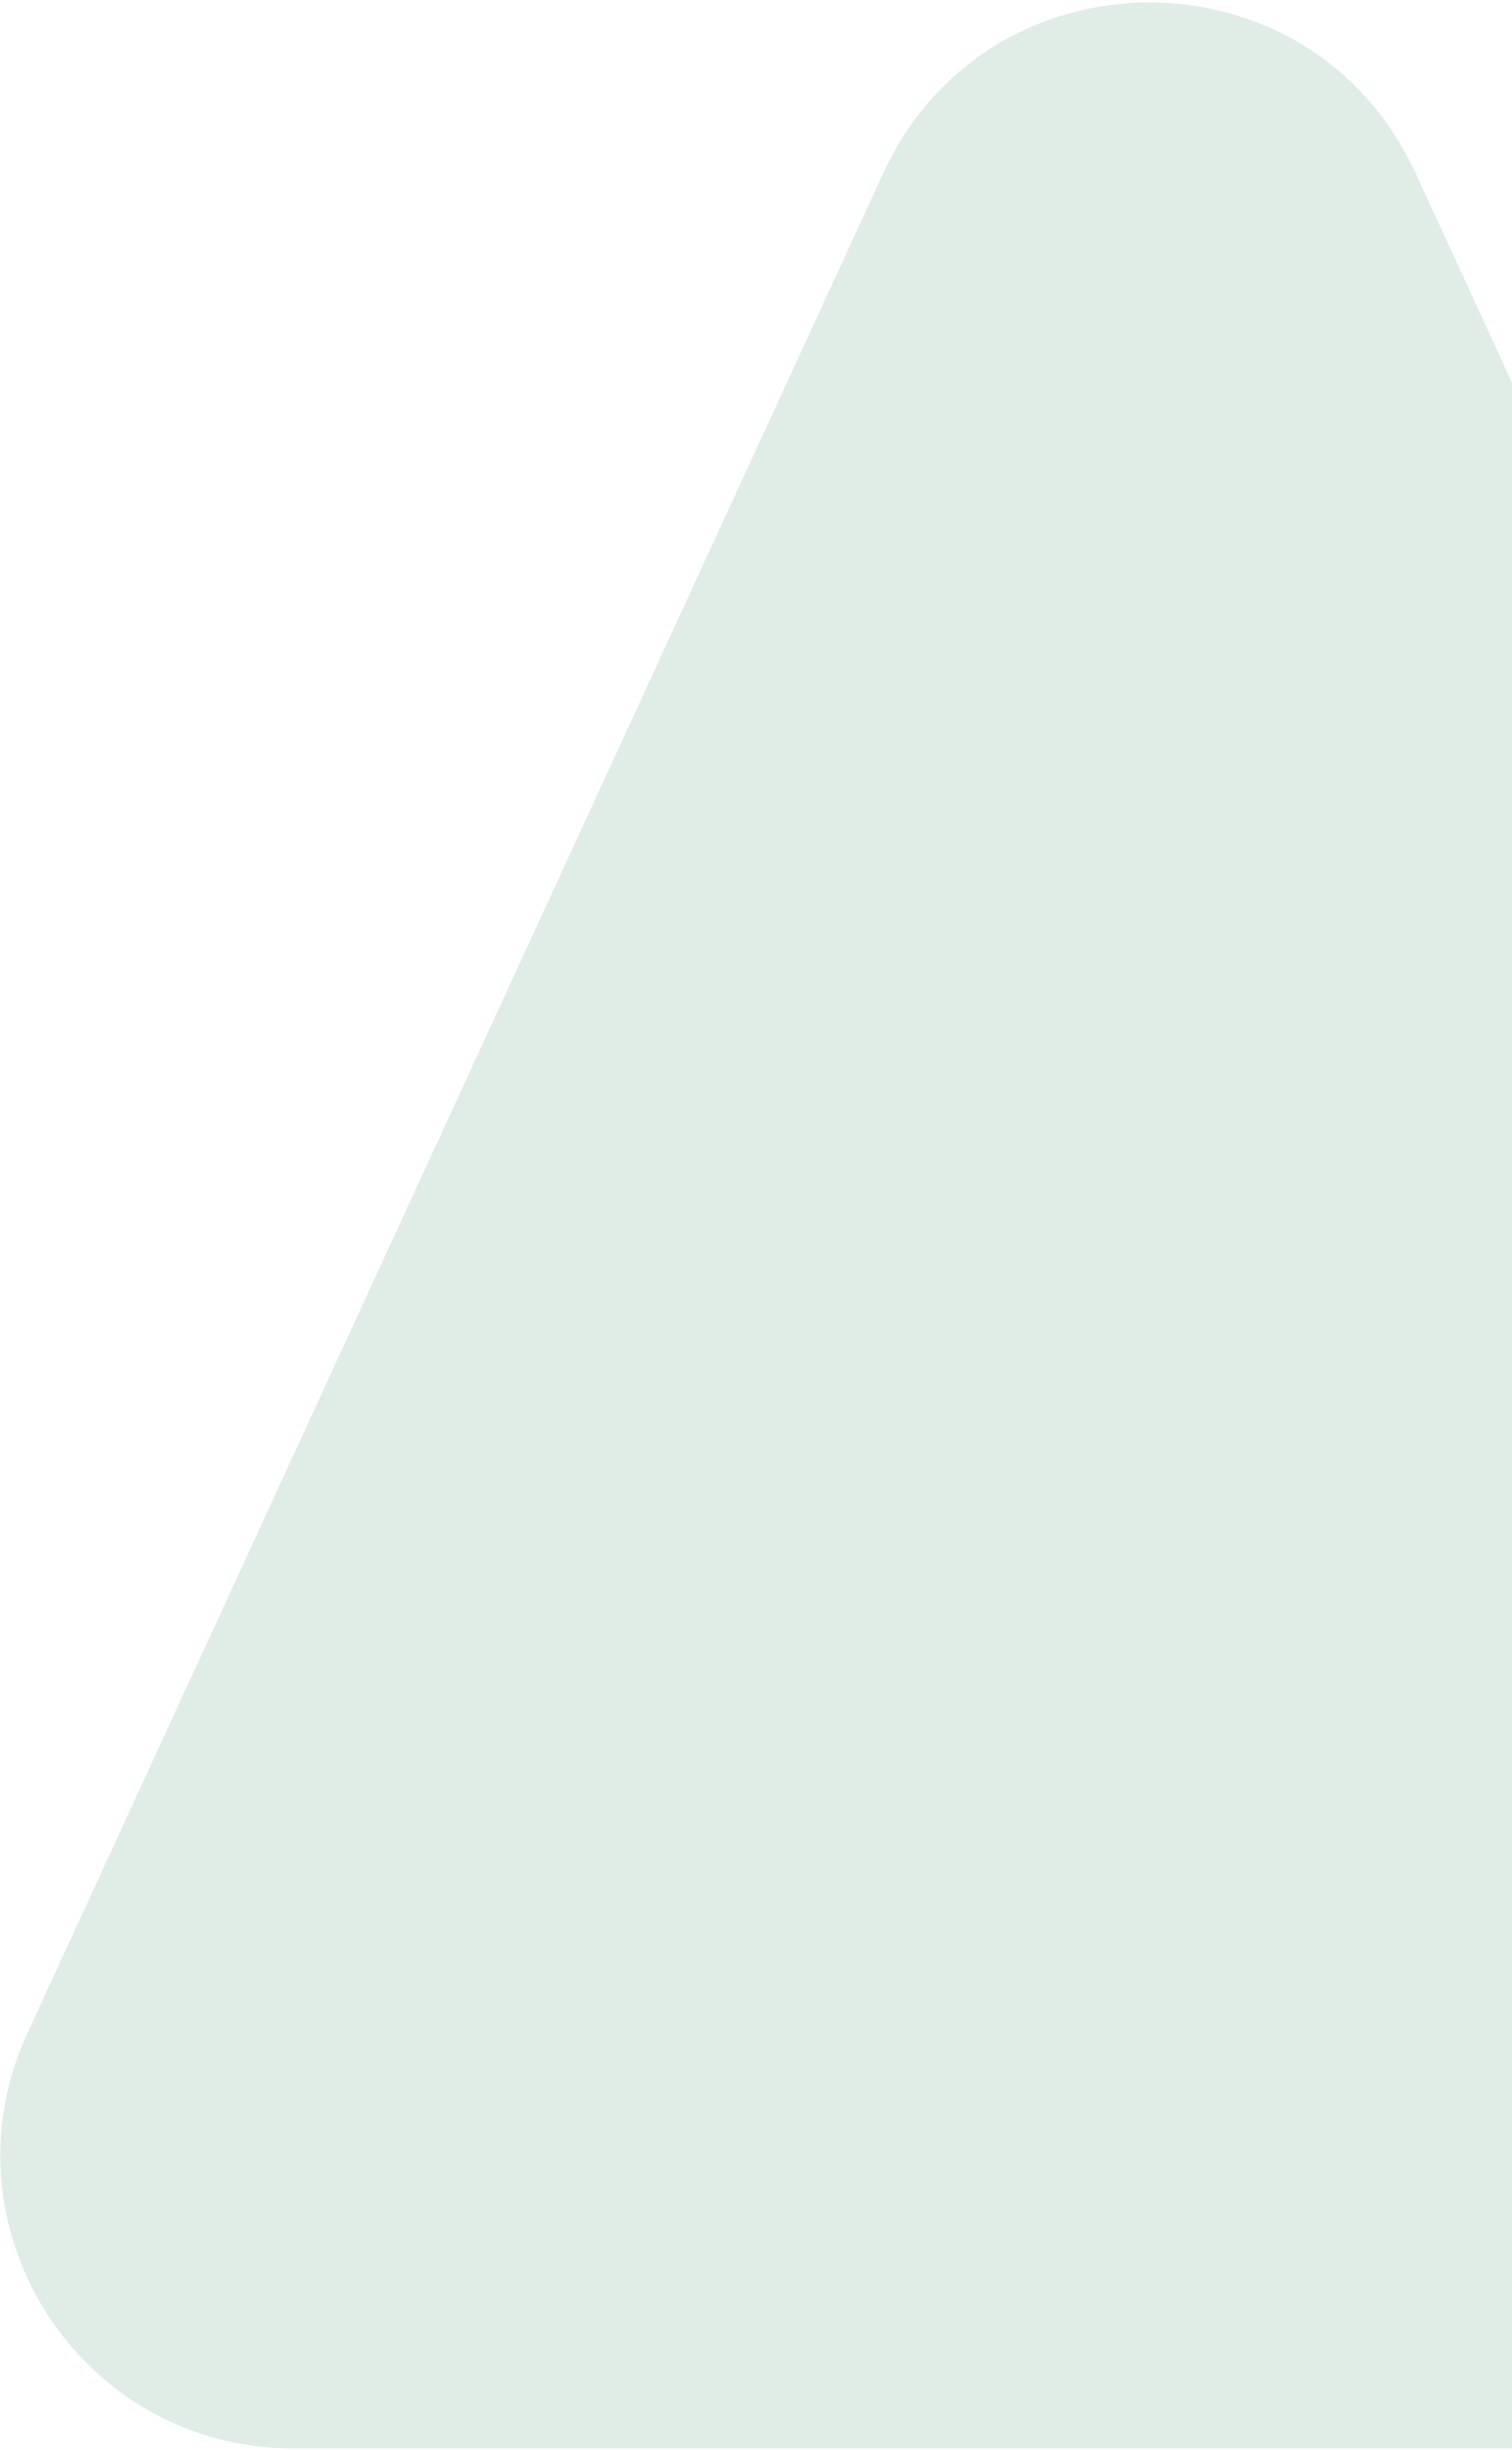
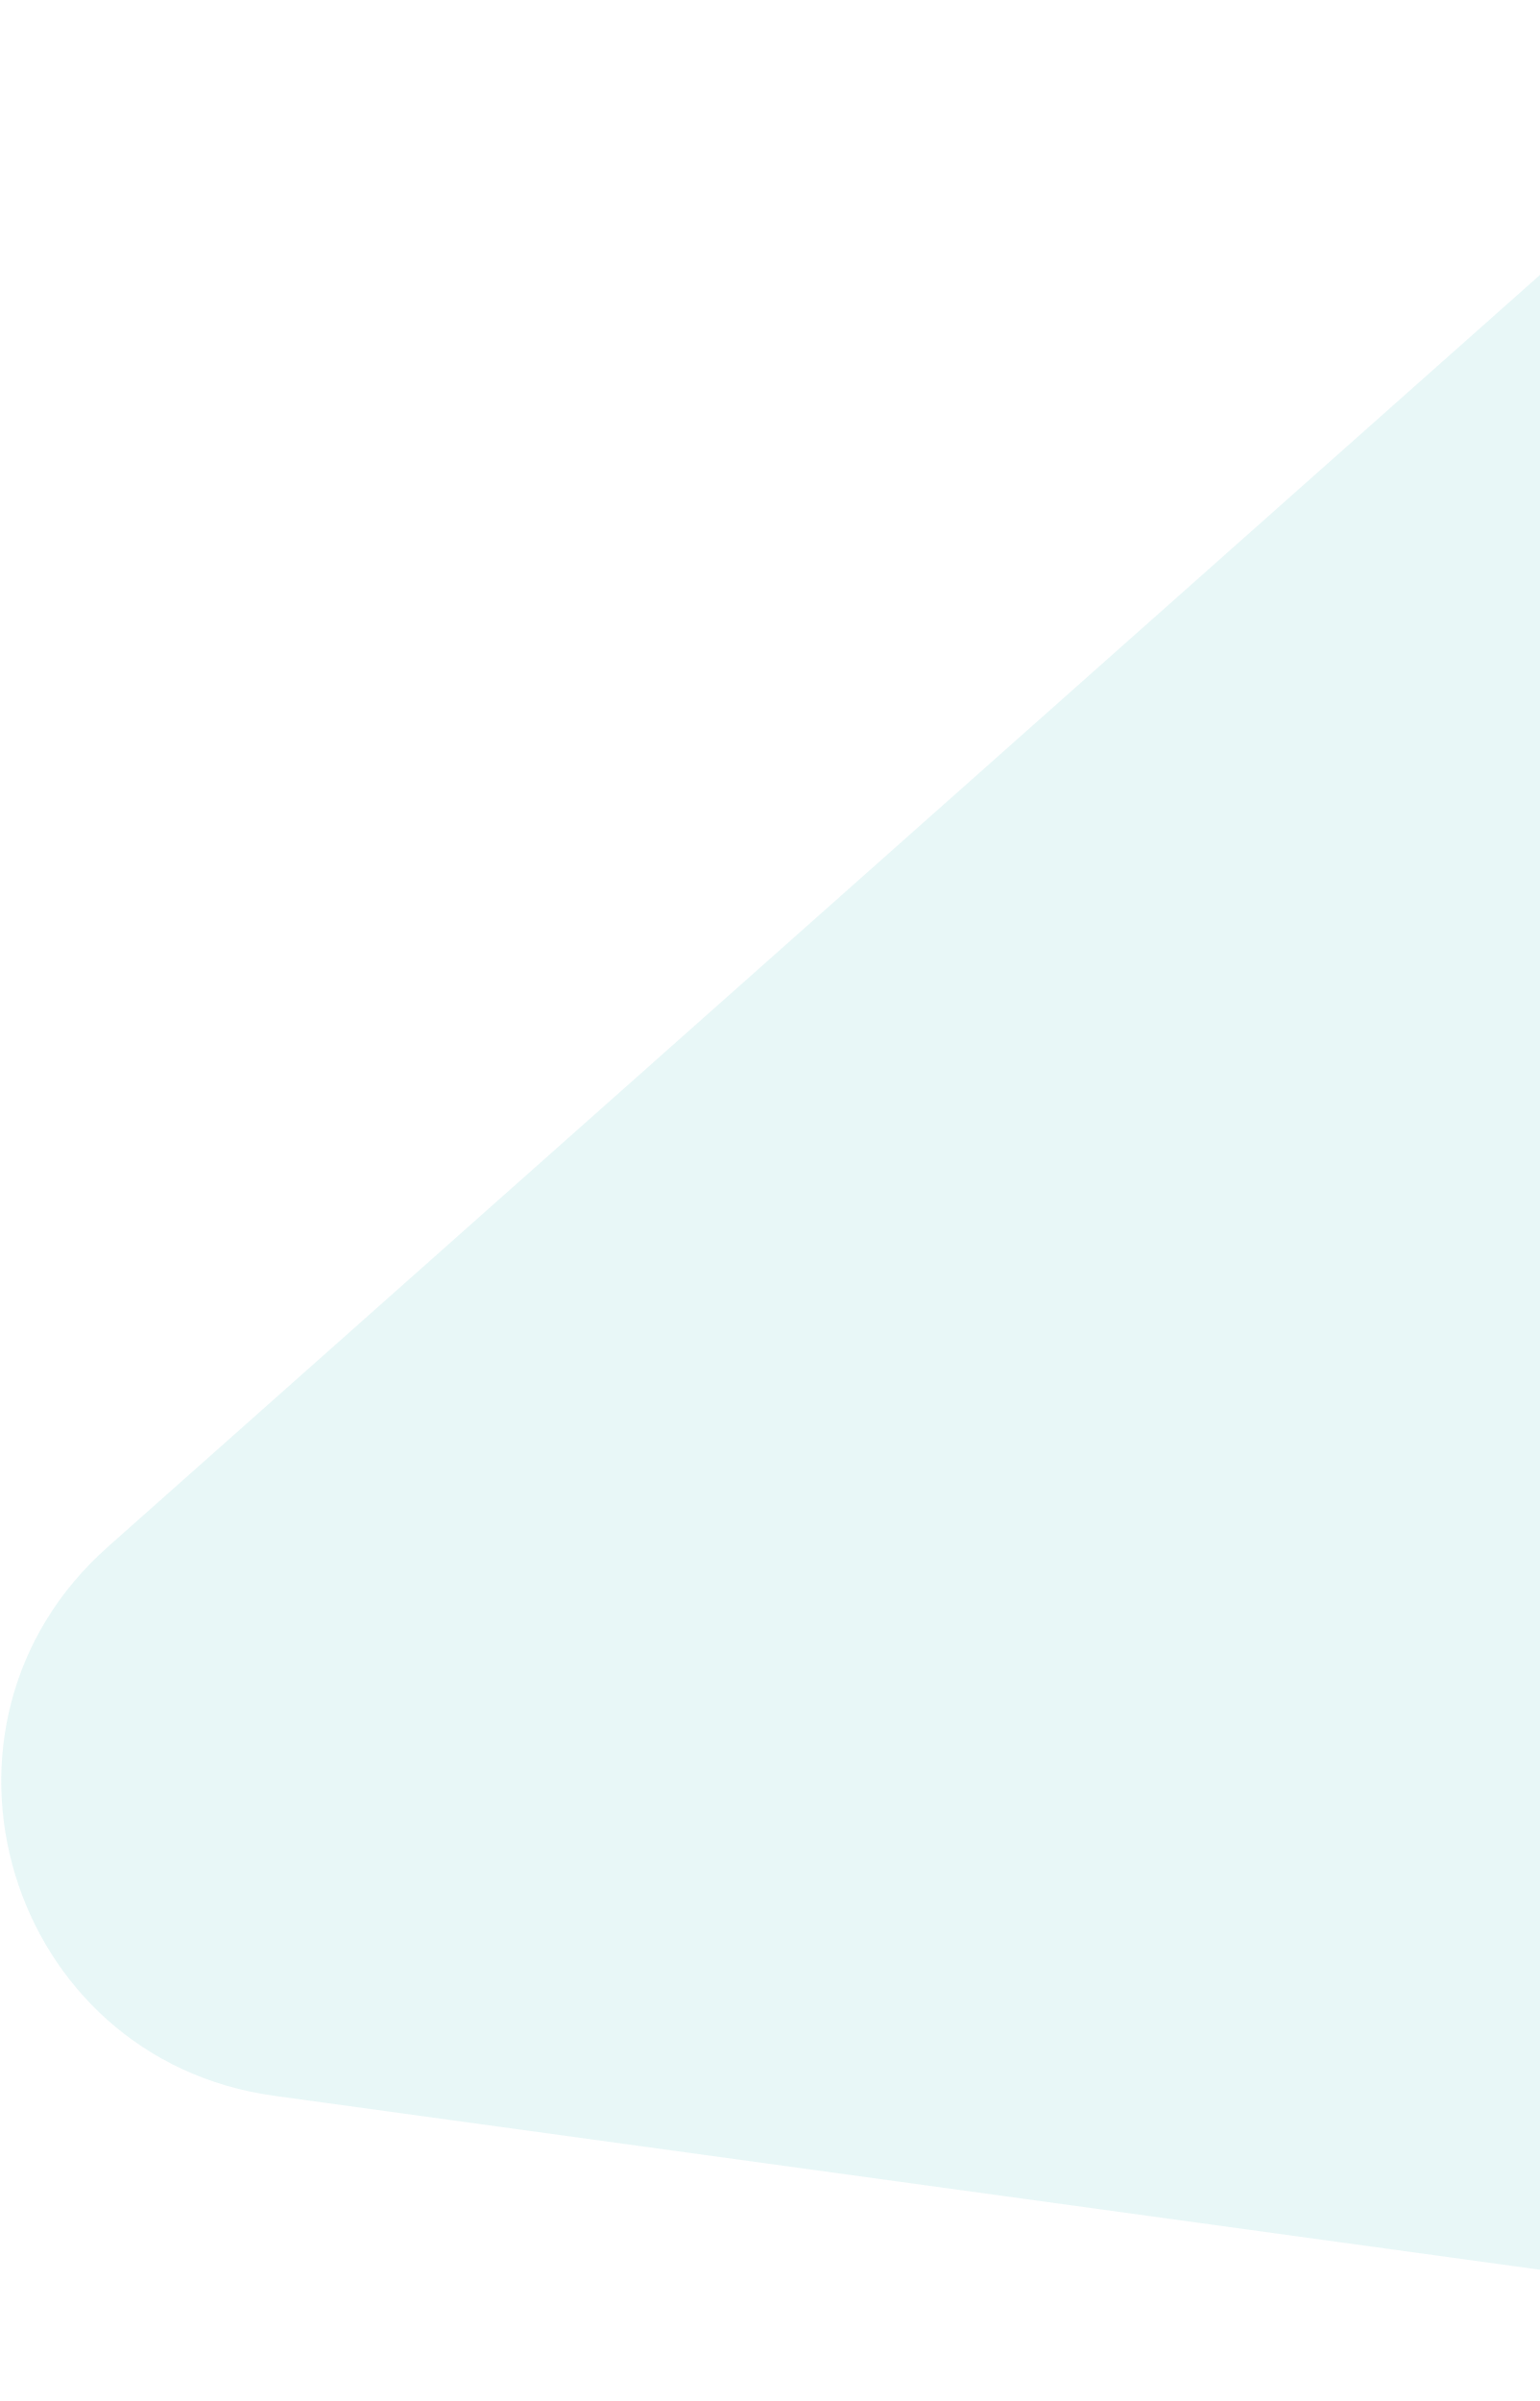
- <svg xmlns="http://www.w3.org/2000/svg" width="511" height="828" viewBox="0 0 511 828" fill="none">
-   <path d="M298.565 58.436C333.916 -18.383 443.084 -18.383 478.435 58.436L767.736 687.114C797.919 752.704 750.003 827.5 677.802 827.5H99.198C26.997 827.5 -20.919 752.704 9.264 687.114L298.565 58.436Z" fill="#8FC0A9" fill-opacity="0.28" />
+ <svg xmlns="http://www.w3.org/2000/svg" width="483" height="753" viewBox="0 0 483 753" fill="none">
+   <path d="M86.029 657.286C2.254 645.779 -29.463 541.319 33.773 485.175L551.285 25.705C605.277 -22.231 690.768 1.888 711.744 70.975L879.843 624.621C900.819 693.708 843.17 761.288 771.641 751.462L86.029 657.286Z" fill="#BEE9E8" fill-opacity="0.35" />
</svg>
